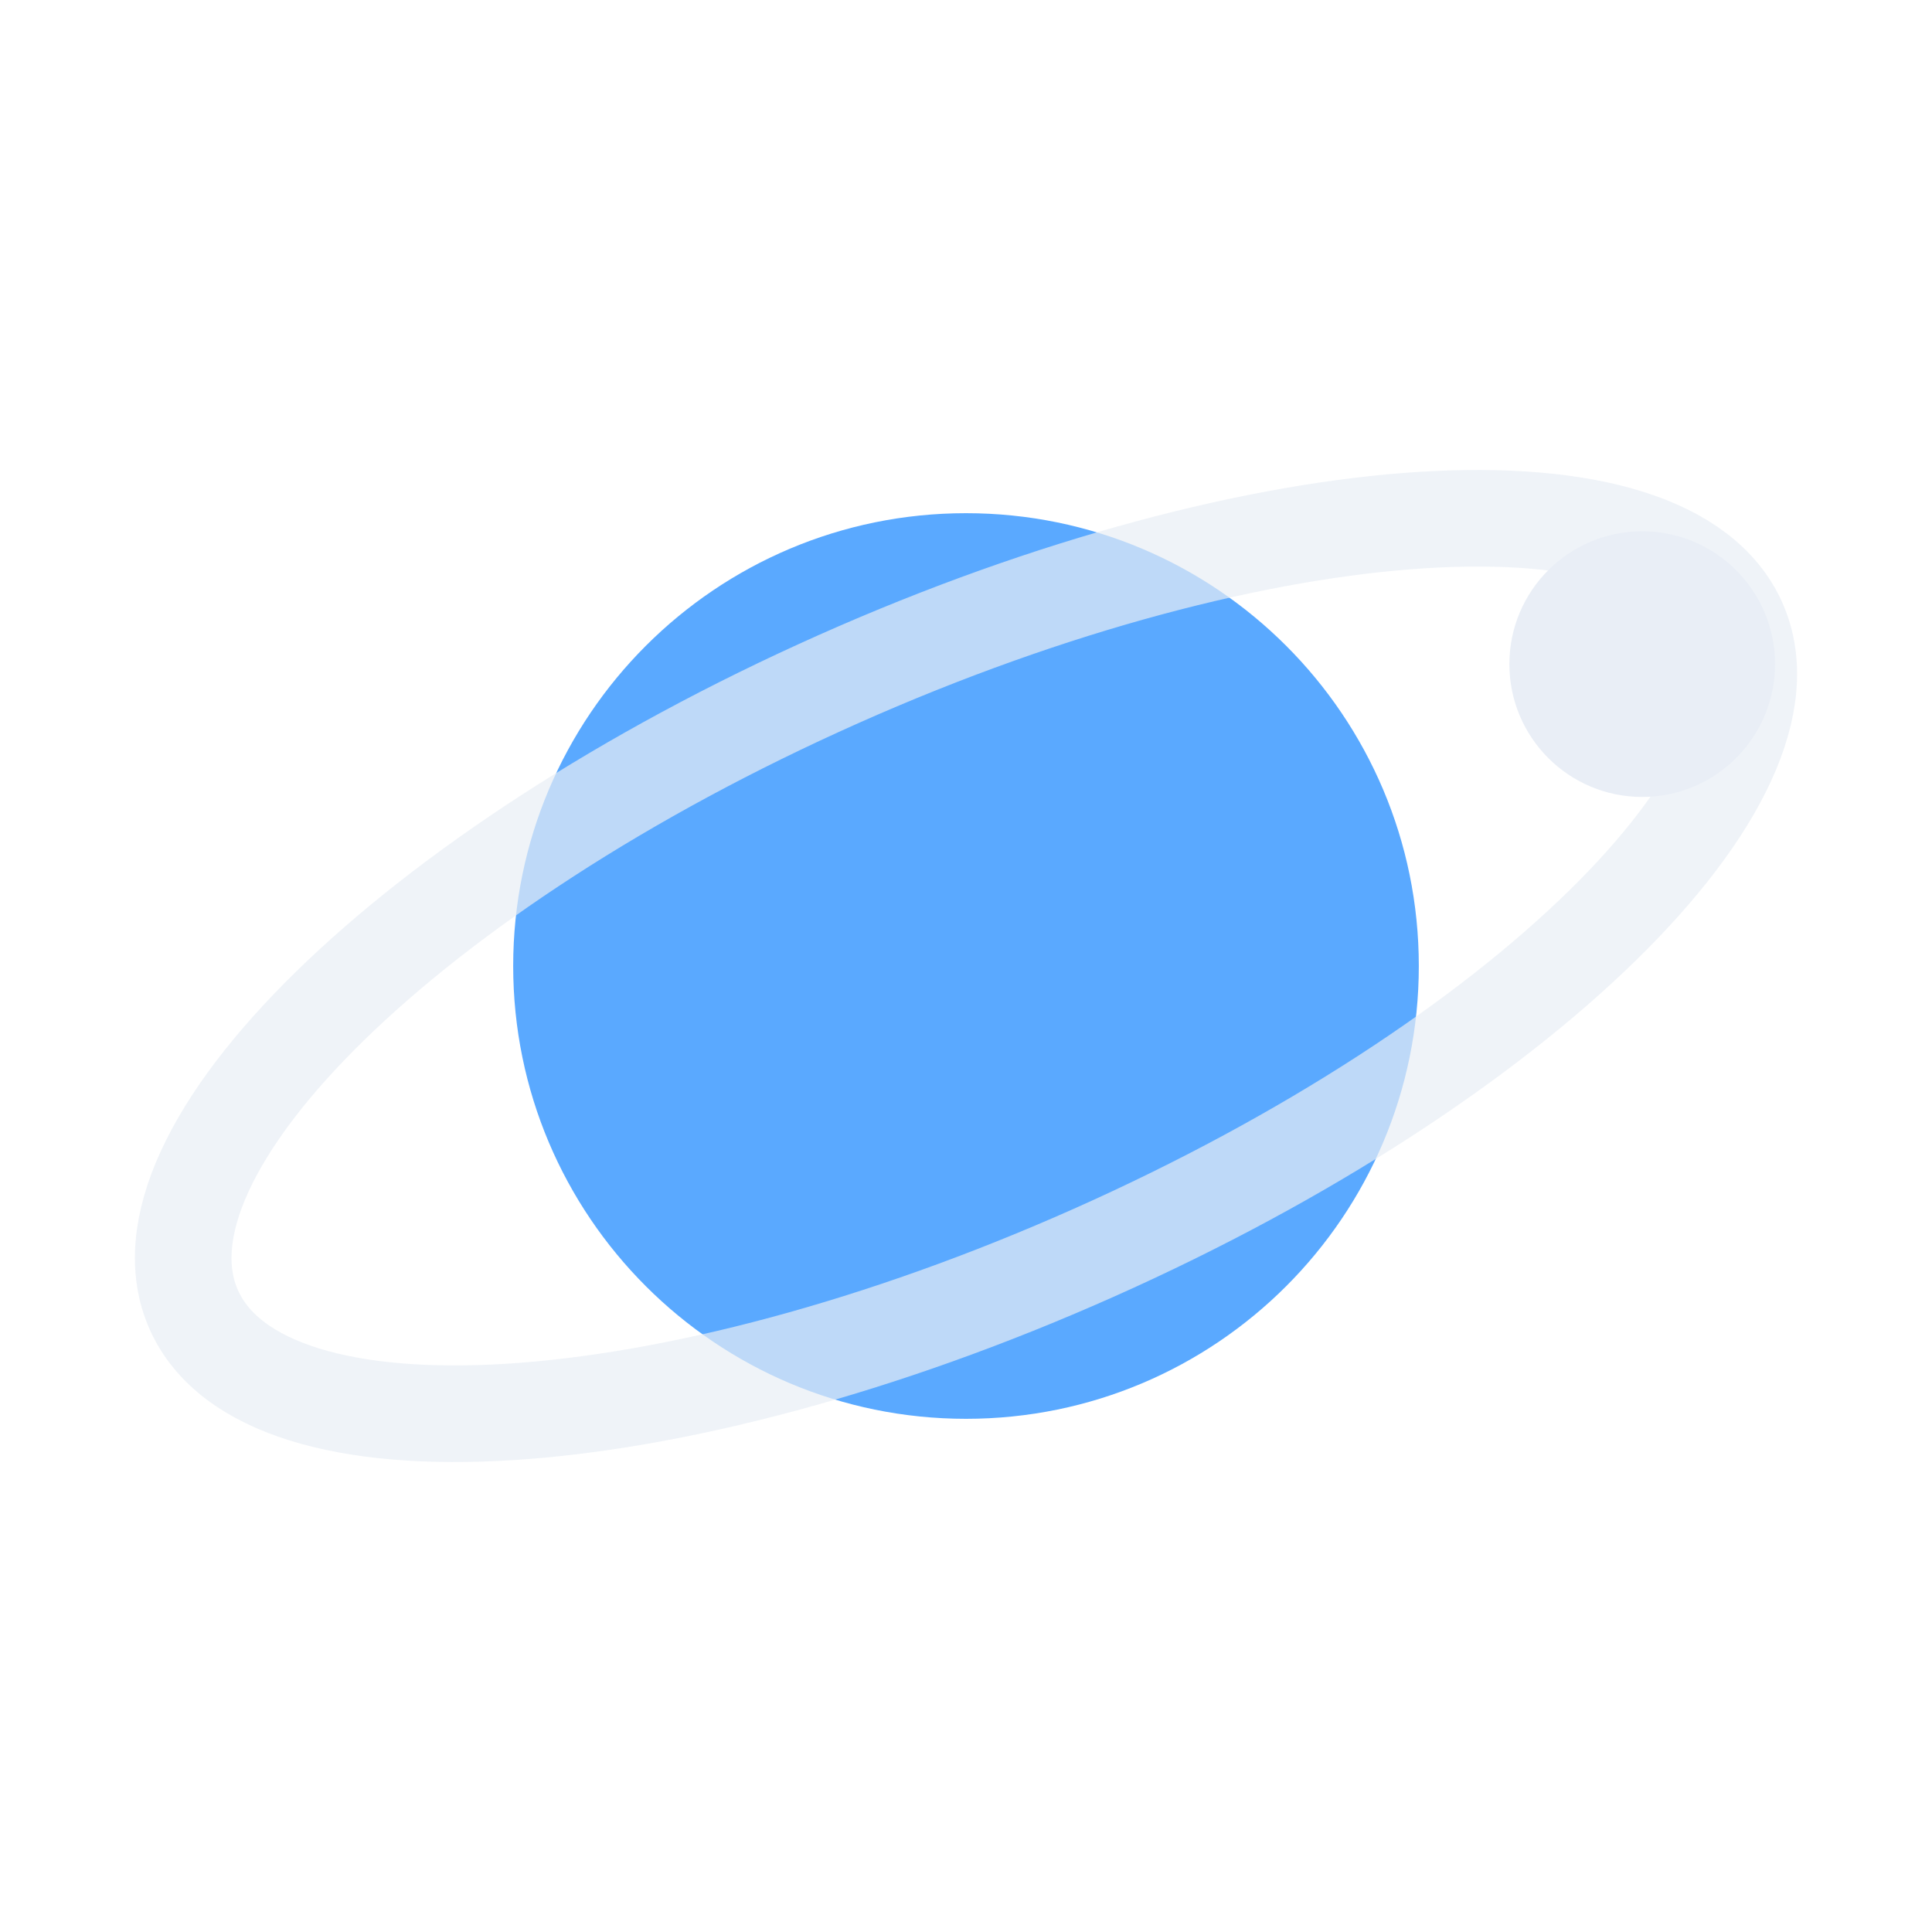
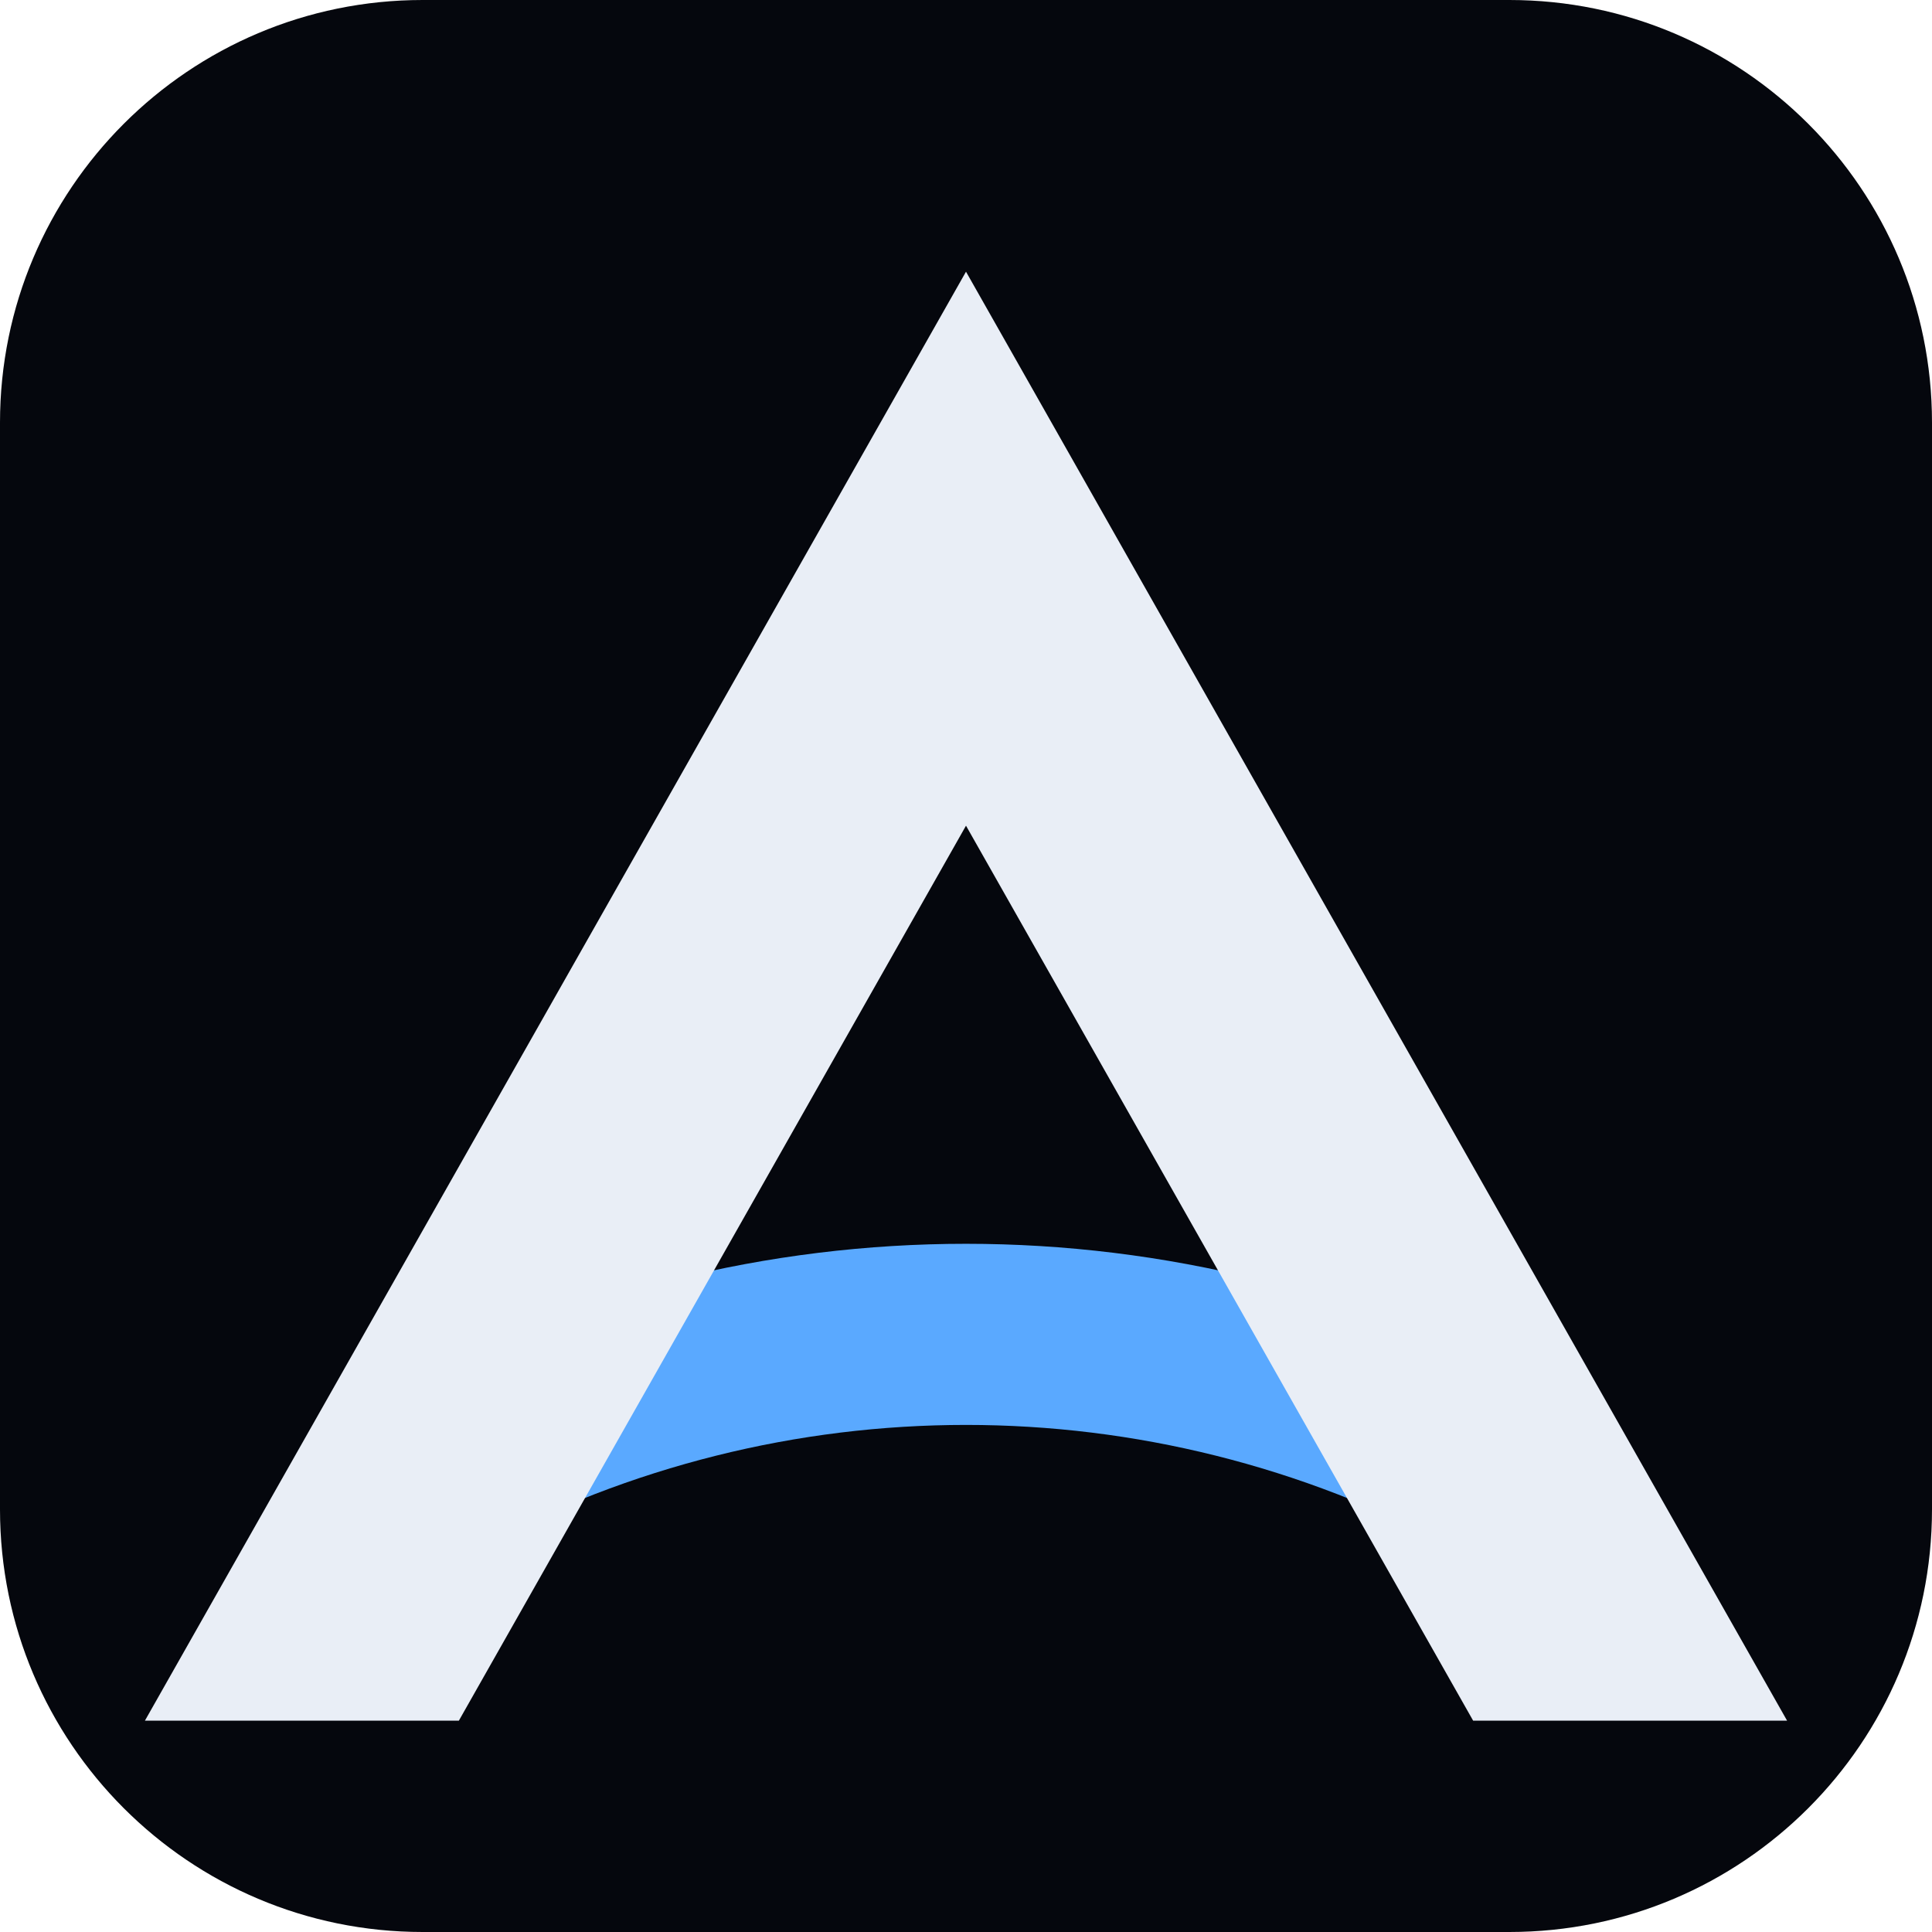
- <svg xmlns="http://www.w3.org/2000/svg" viewBox="0 0 32 32" fill="none">
-   <circle cx="16" cy="16" r="7.5" fill="#5aa9ff" />
-   <ellipse cx="16" cy="16" rx="14" ry="5.2" transform="rotate(-24 16 16)" stroke="#e9eef6" stroke-opacity=".7" stroke-width="1.6" />
-   <circle cx="27.2" cy="11" r="2.2" fill="#e9eef6" />
+ <svg xmlns="http://www.w3.org/2000/svg" viewBox="0 0 64 64" role="img" aria-label="Asterio">
+   <defs>
+     <linearGradient id="asArc" gradientUnits="userSpaceOnUse" x1="6" y1="0" x2="62" y2="0">
+       <stop offset="0" stop-color="#5aa9ff" />
+       <stop offset=".5" stop-color="#e6f2ff" />
+       <stop offset="1" stop-color="#5aa9ff" />
+     </linearGradient>
+   </defs>
+   <rect width="64" height="64" rx="14" fill="#05070d" />
+   <g transform="translate(4.80 9.00) scale(0.8)">
+     <path fill="none" d="M23.5 37.05Q33.4 36.45 34 28.05Q34.6 36.45 44.5 37.05Q34.6 37.65 34 42.25Q33.4 37.65 23.5 37.05Z" />
+     <path fill="none" stroke="#5aa9ff" stroke-width="7.5" d="M12 49.55A46.4 46.4 0 0 1 56 49.55" />
+     <path fill="#e9eef6" d="M34 0L68 60H55L34 22.94L13 60H0Z" />
+   </g>
</svg>
